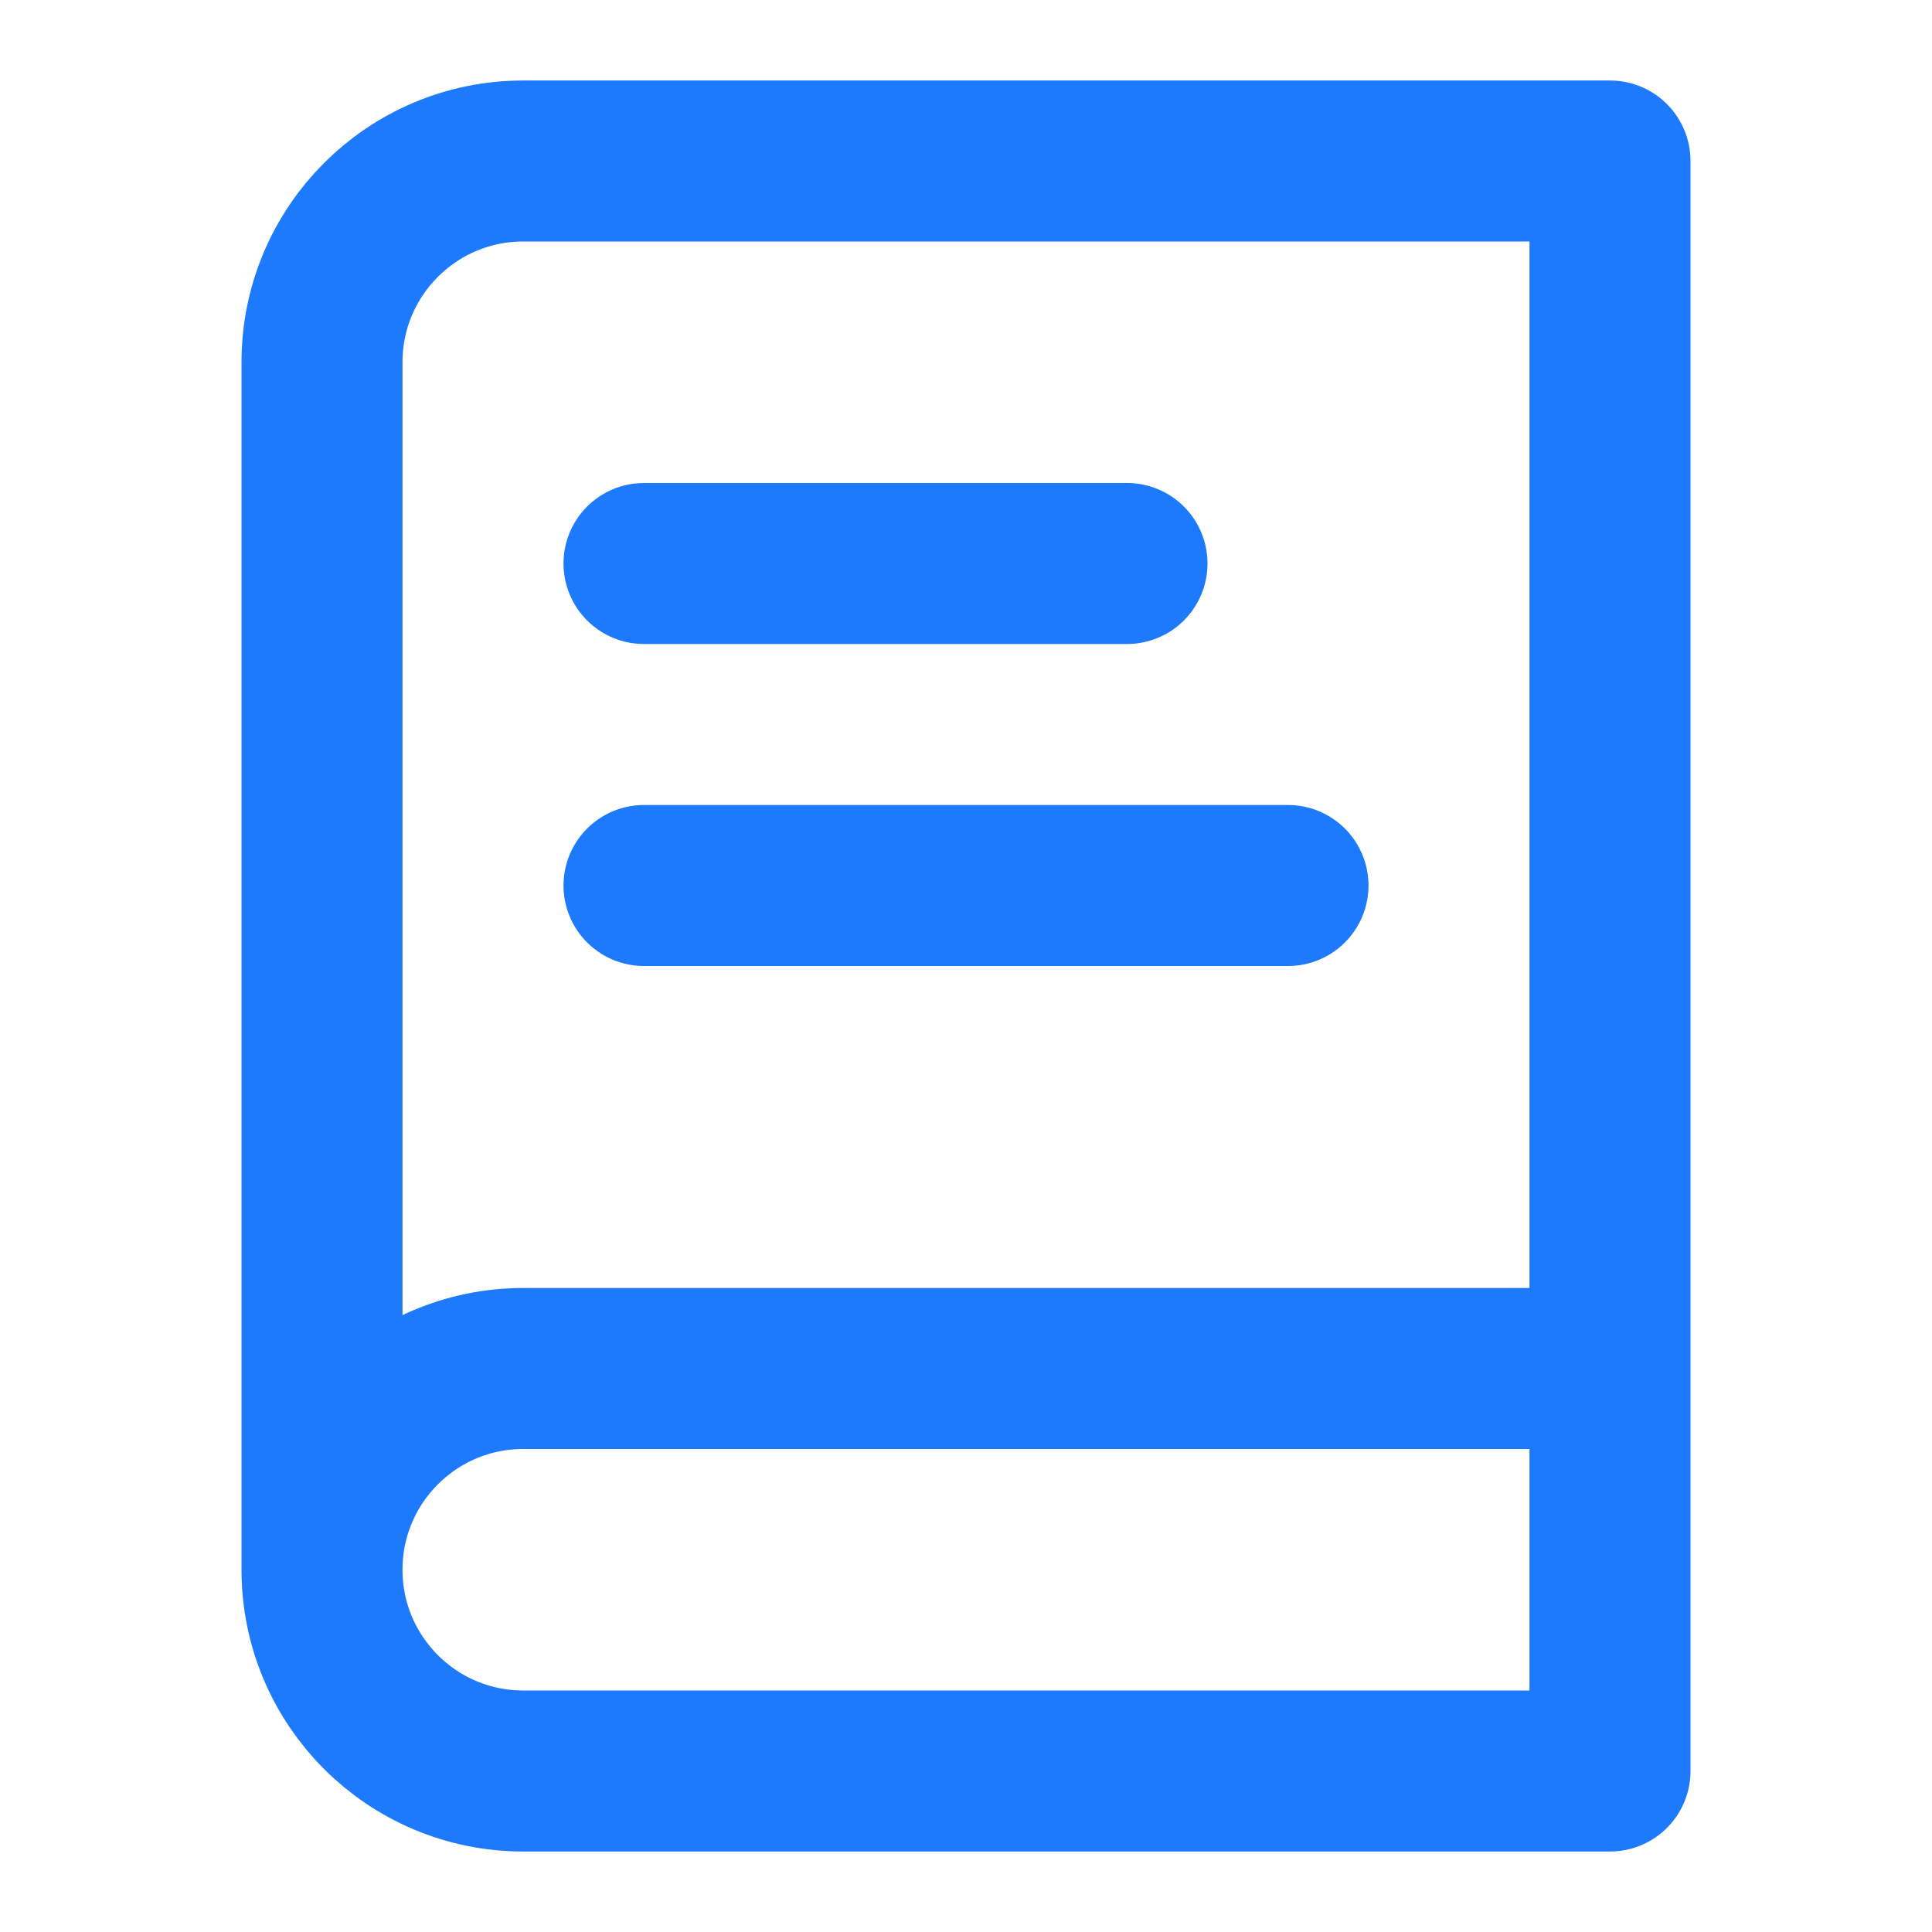
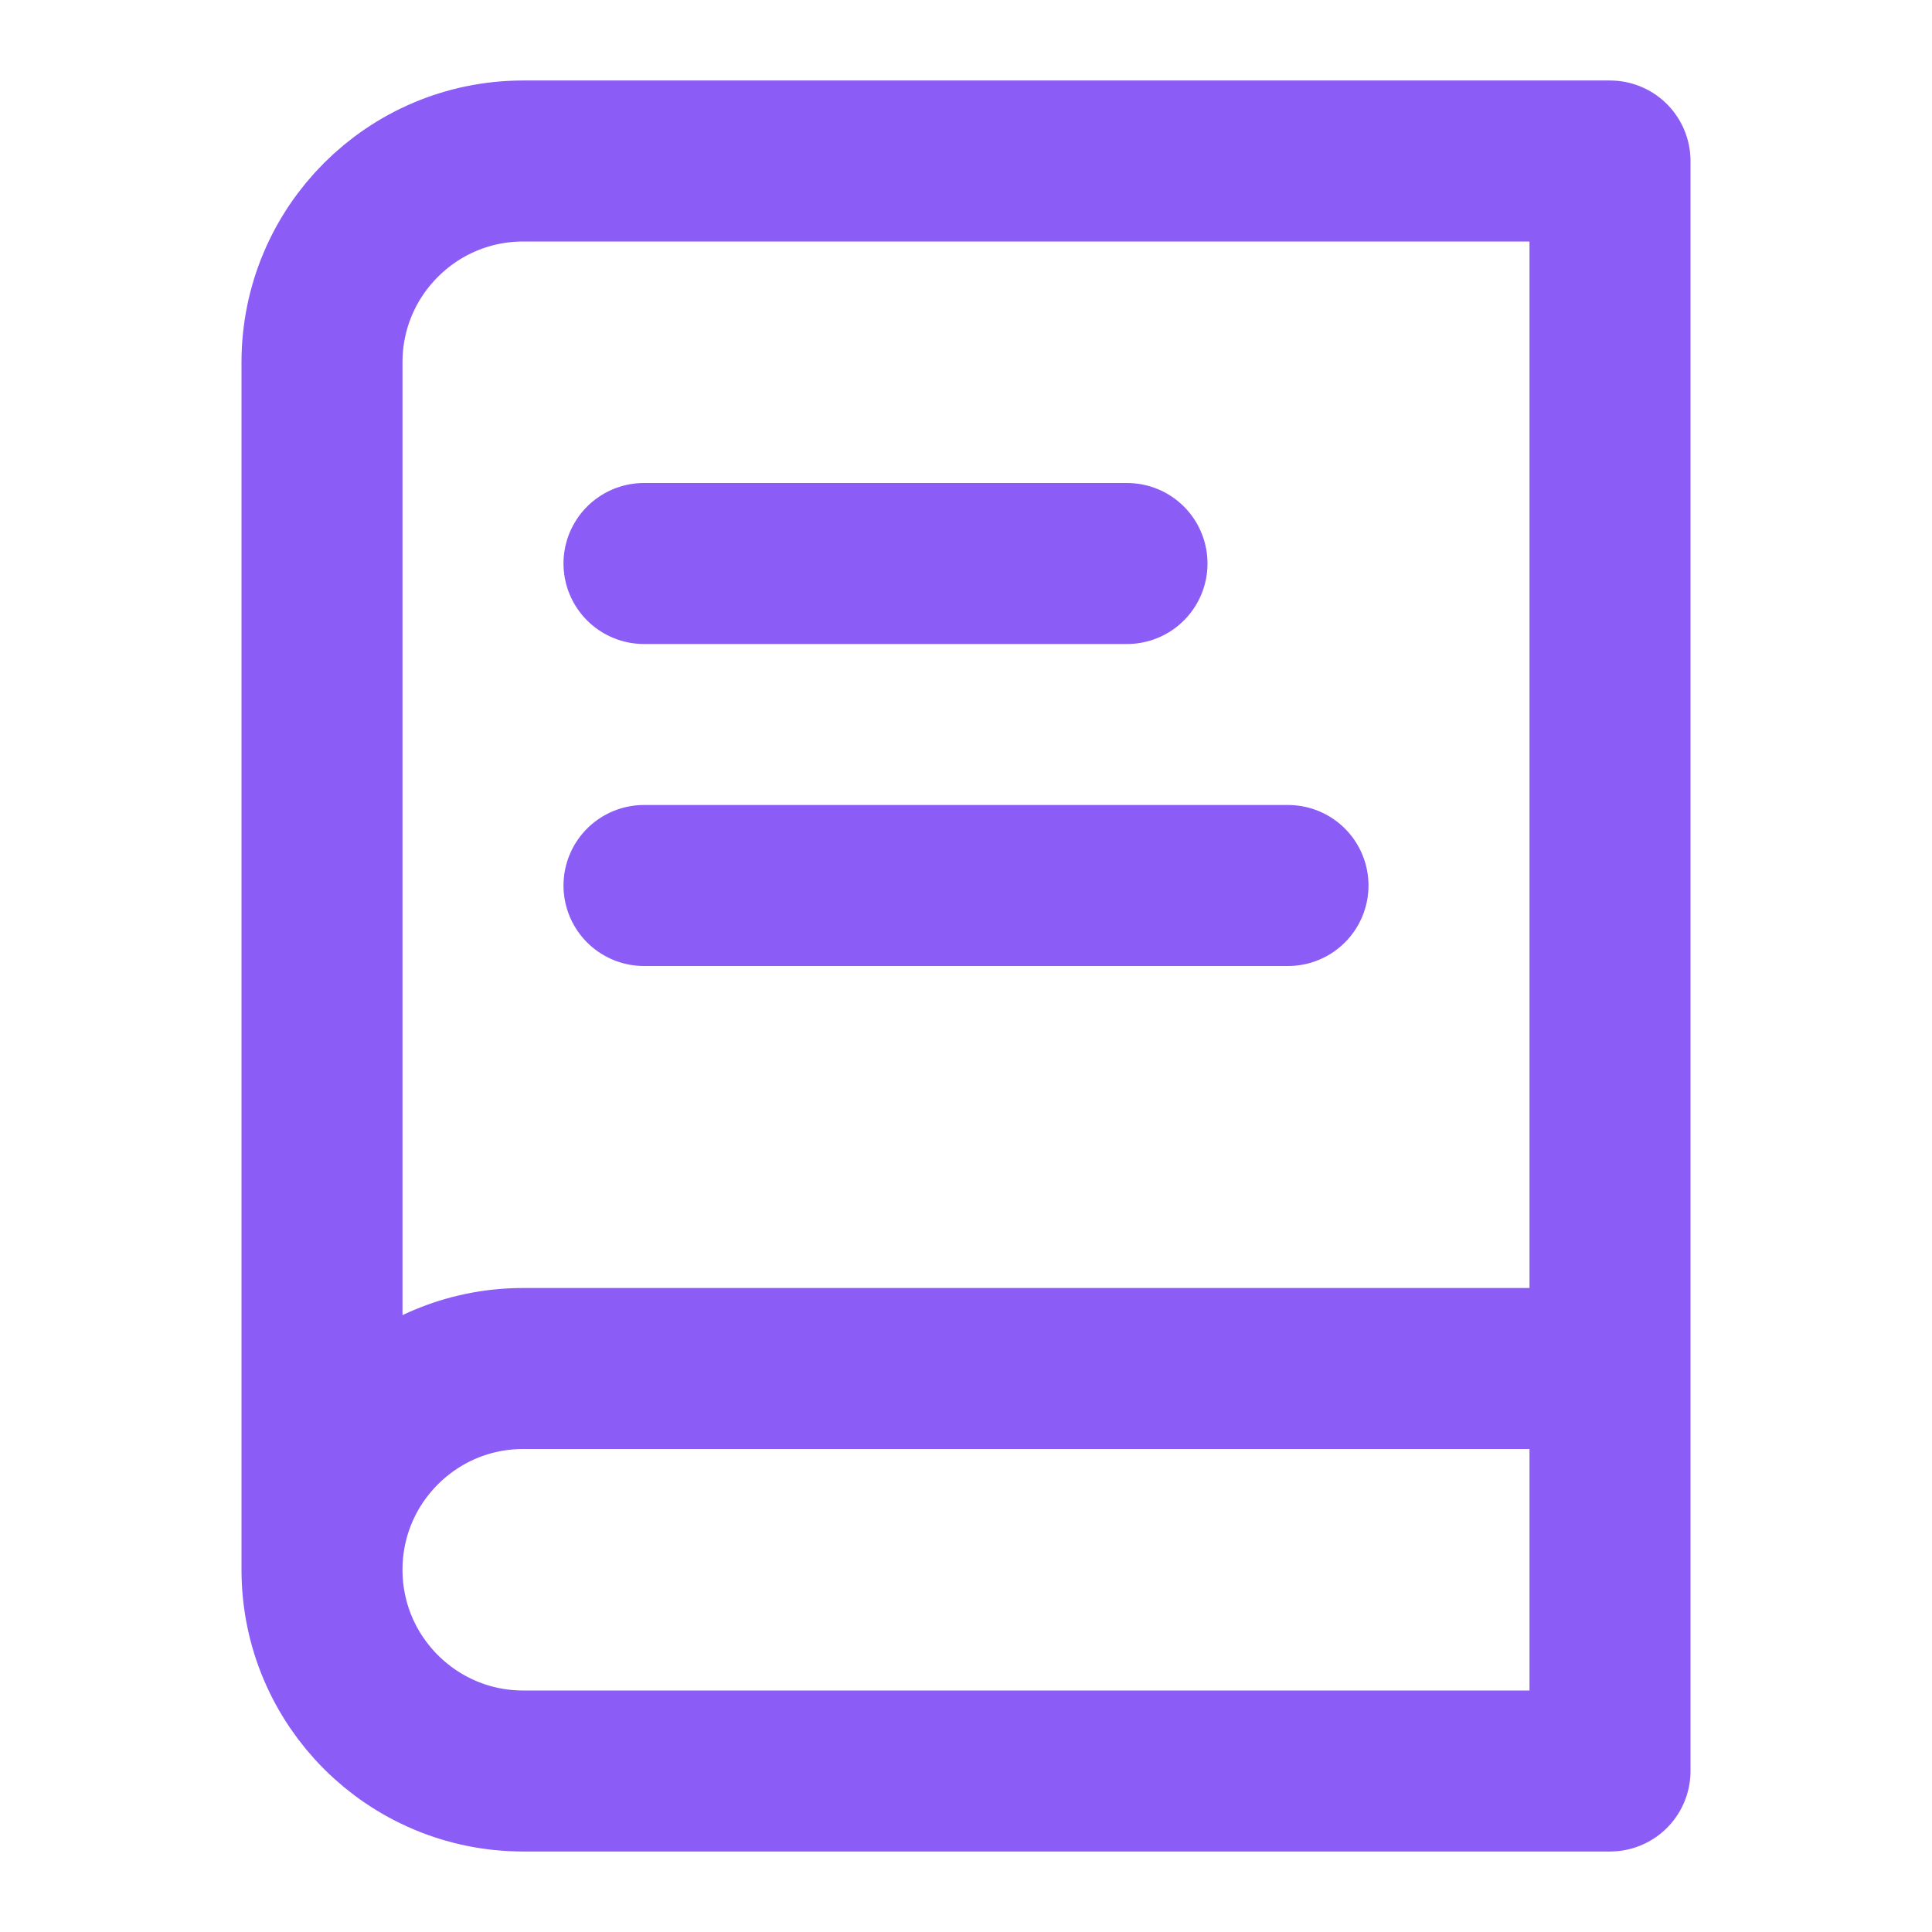
- <svg xmlns="http://www.w3.org/2000/svg" width="24" height="24" viewBox="0 0 24 24" fill="none" stroke="#1d7afc" stroke-width="2" stroke-linecap="round" stroke-linejoin="round">
+ <svg xmlns="http://www.w3.org/2000/svg" width="24" height="24" viewBox="0 0 24 24" fill="none" stroke="#8b5cf6" stroke-width="2" stroke-linecap="round" stroke-linejoin="round">
  <path d="M4 19.5v-15A2.5 2.5 0 0 1 6.5 2H20v20H6.5a2.5 2.5 0 0 1 0-5H20" />
  <path d="M8 7h6" />
  <path d="M8 11h8" />
</svg>
